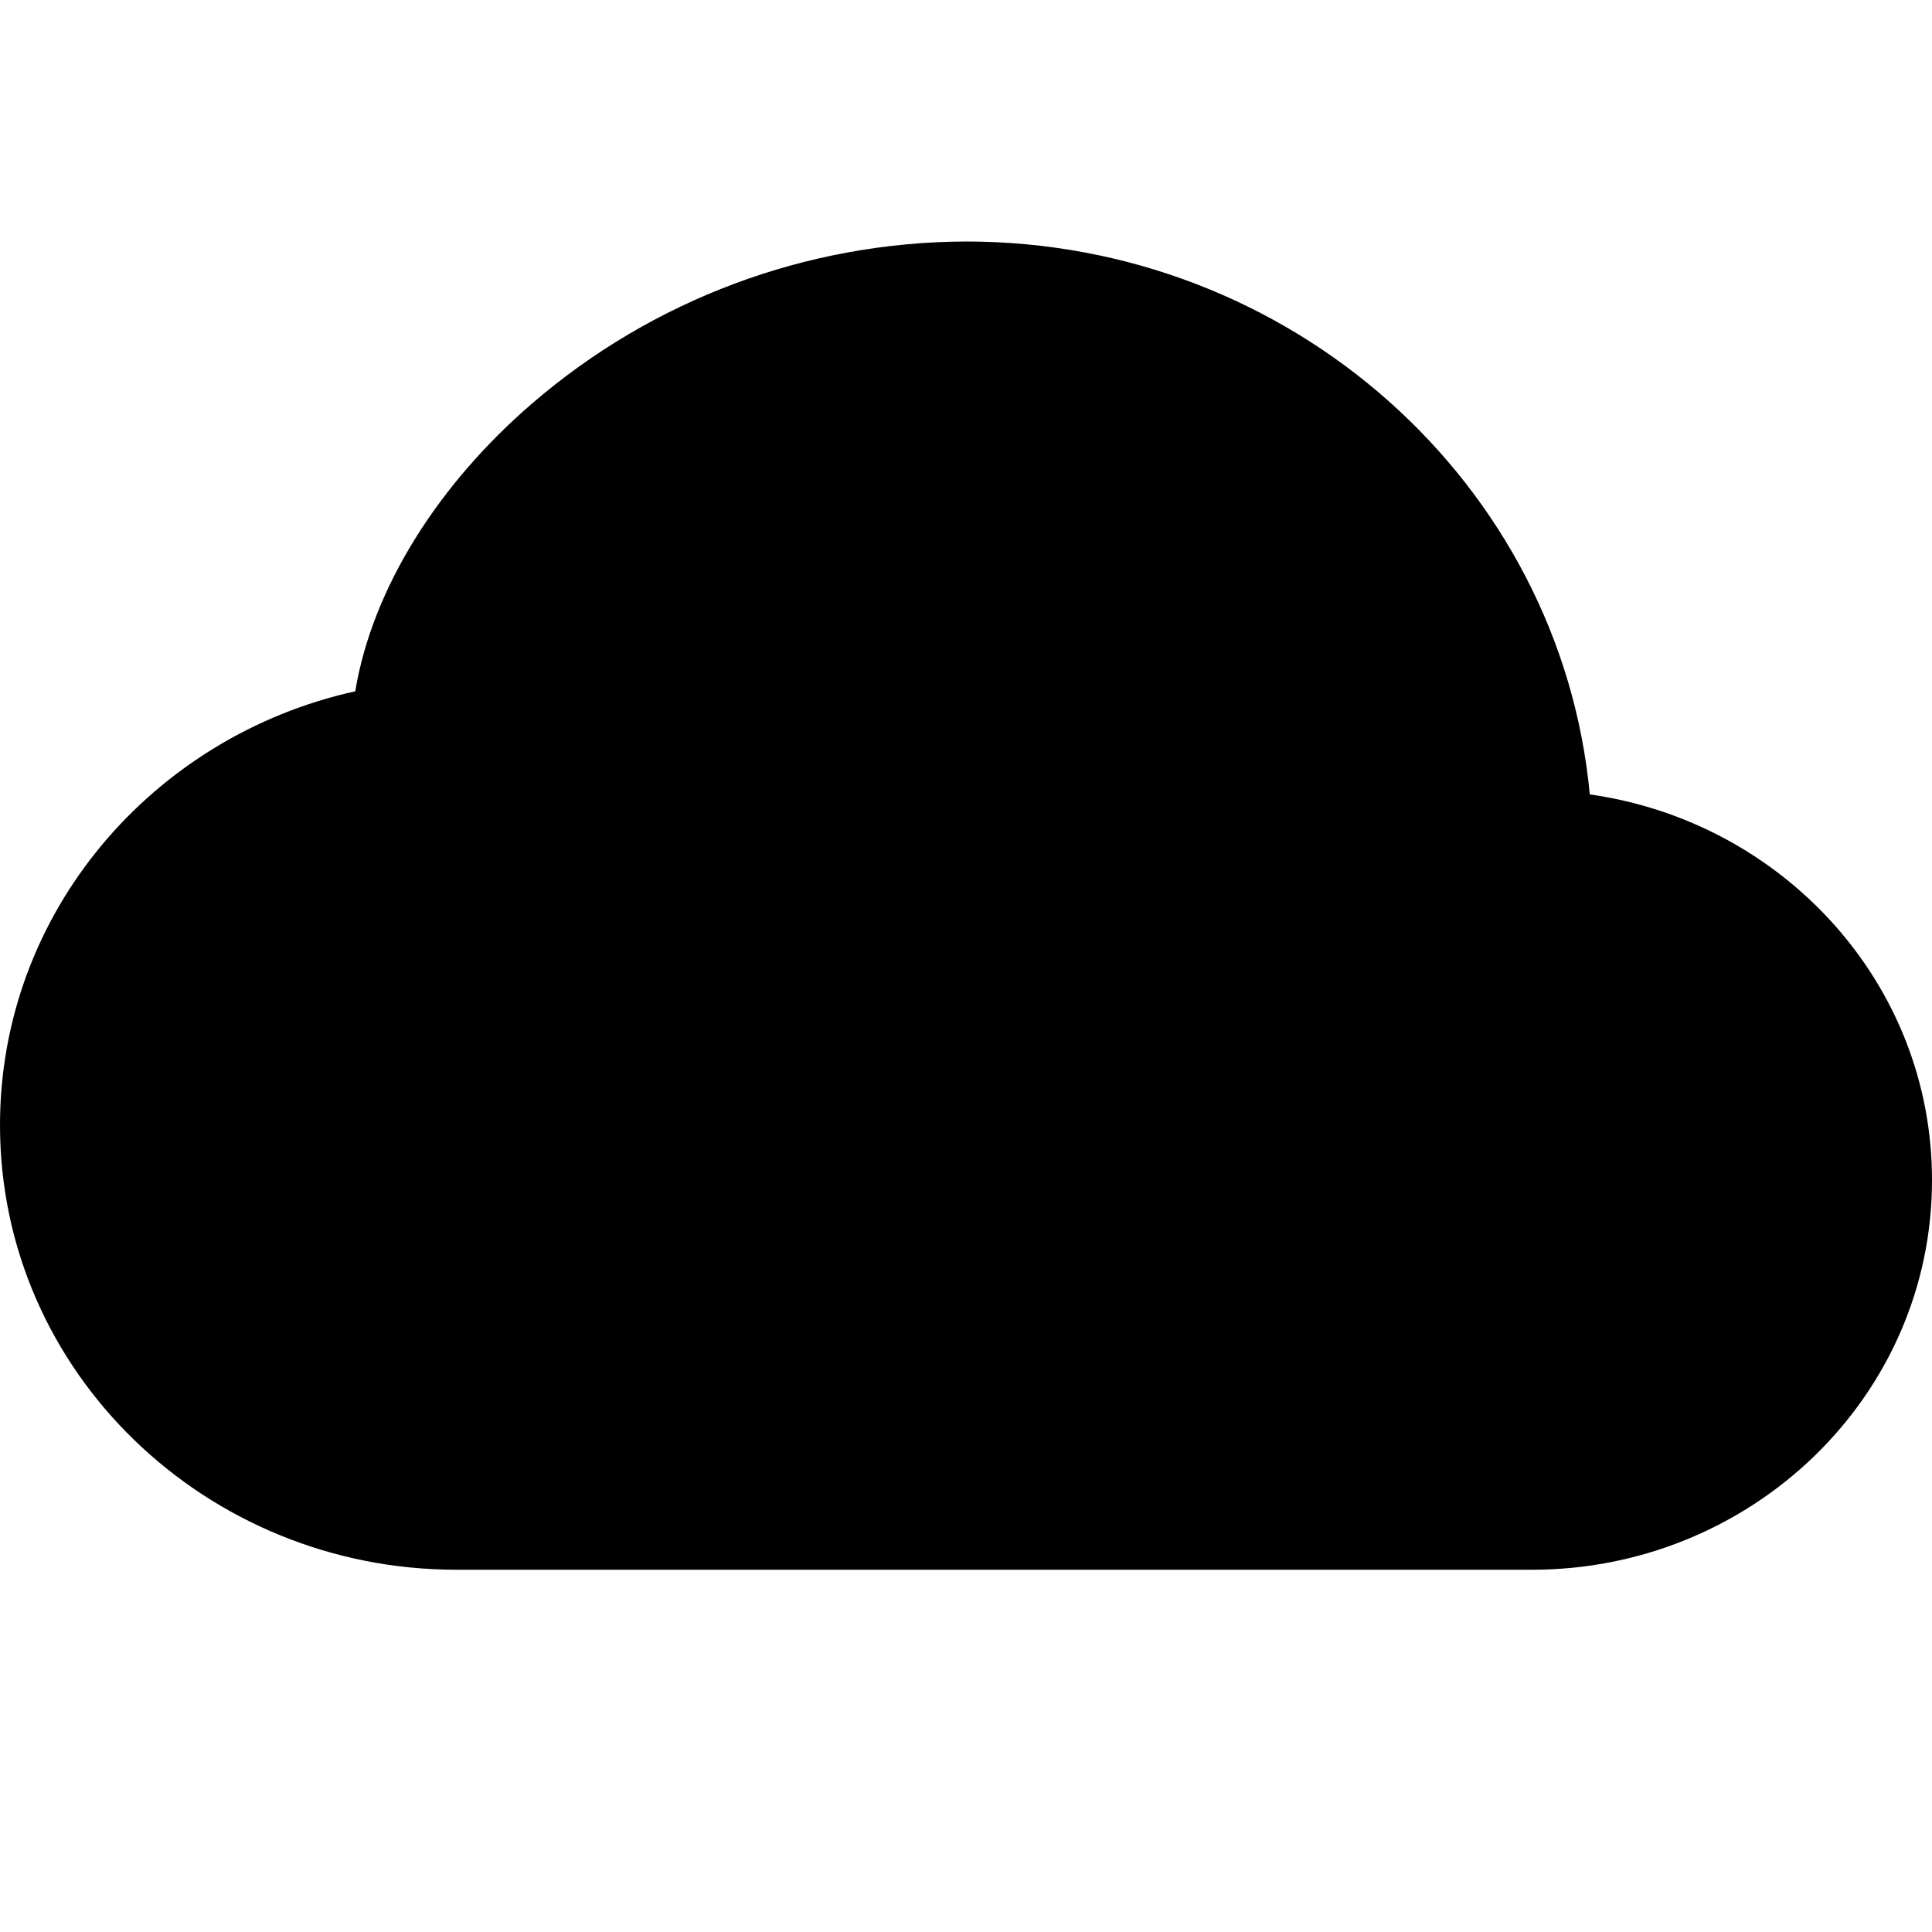
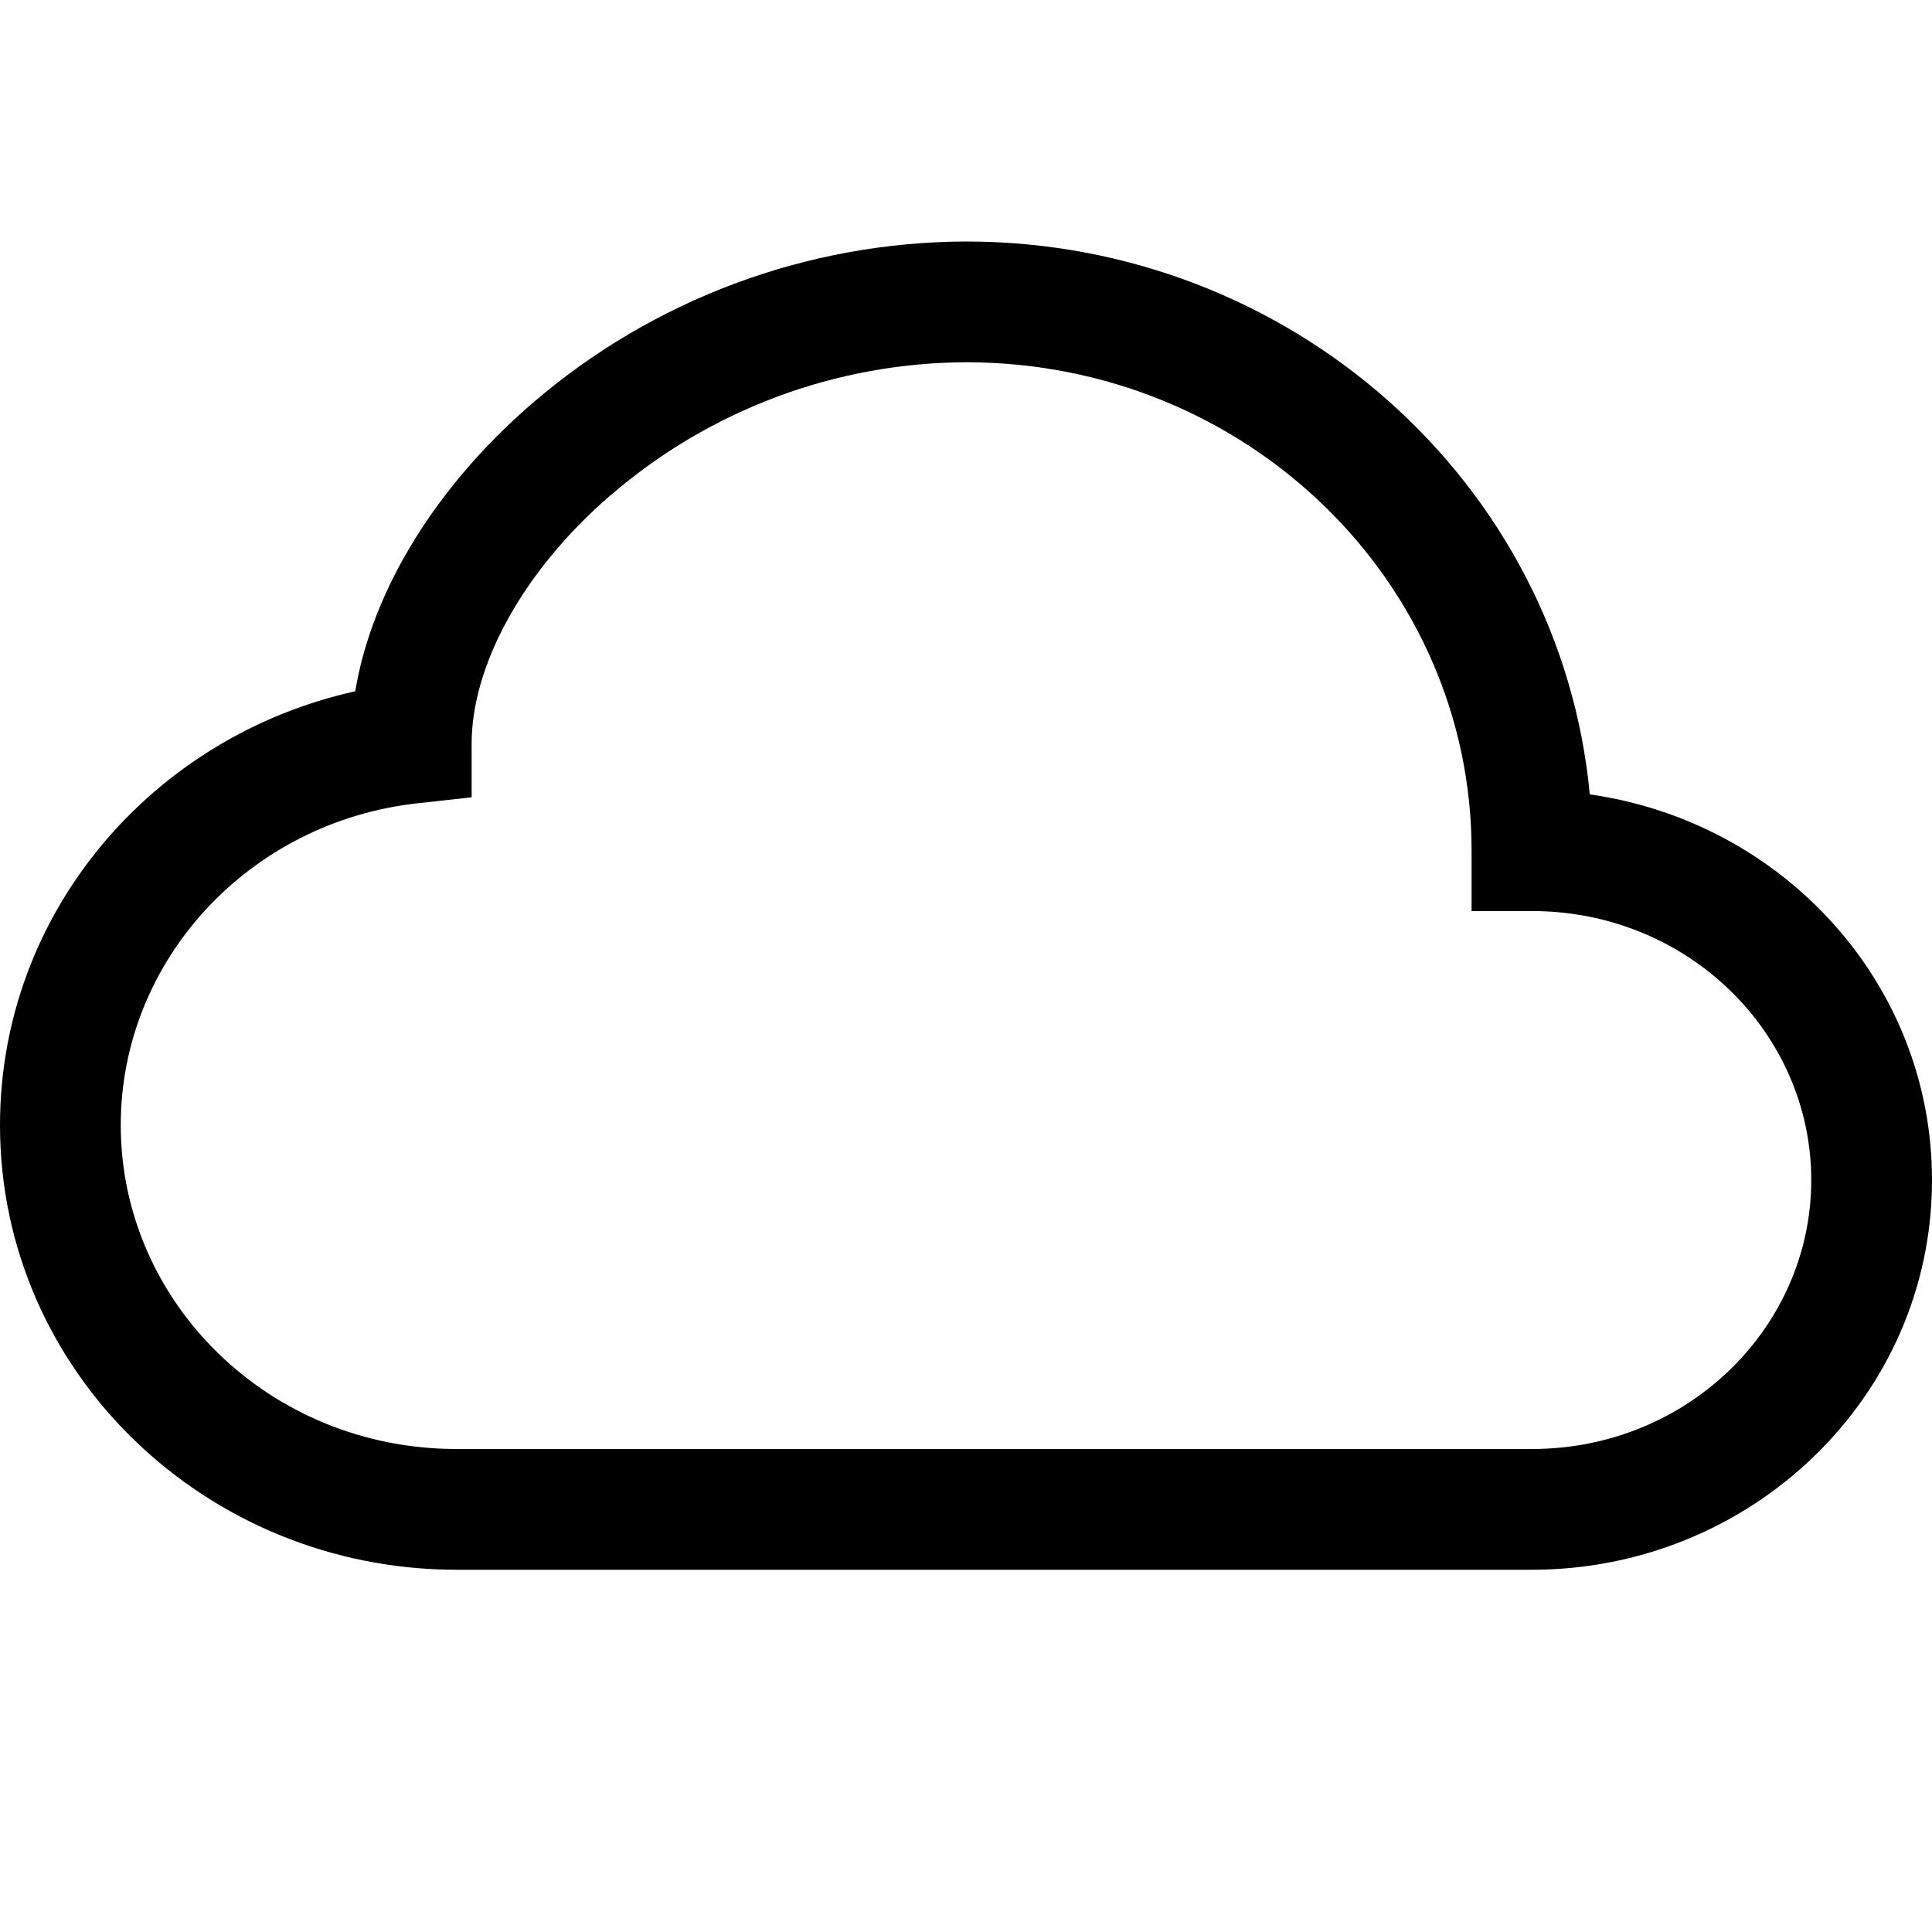
<svg xmlns="http://www.w3.org/2000/svg" viewBox="0 0 16 16" fill="currentColor">
-   <path d="M4.406 3.342A5.53 5.53 0 0 1 8 2c2.69 0 4.923 2 5.166 4.579C14.758 6.804 16 8.137 16 9.773 16 11.569 14.502 13 12.687 13H3.781C1.708 13 0 11.366 0 9.318c0-1.763 1.266-3.223 2.942-3.593.143-.863.698-1.723 1.464-2.383" />
+   <path fill-rule="evenodd" d="M4.406 3.342A5.53 5.53 0 0 1 8 2c2.69 0 4.923 2 5.166 4.579C14.758 6.804 16 8.137 16 9.773 16 11.569 14.502 13 12.687 13H3.781C1.708 13 0 11.366 0 9.318c0-1.763 1.266-3.223 2.942-3.593.143-.863.698-1.723 1.464-2.383zm.653.757c-.757.653-1.153 1.44-1.153 2.056v.448l-.445.049C2.064 6.805 1 7.952 1 9.318 1 10.785 2.23 12 3.781 12h8.906C13.98 12 15 10.988 15 9.773c0-1.216-1.02-2.228-2.313-2.228h-.5v-.5C12.188 4.825 10.328 3 8 3a4.53 4.53 0 0 0-2.941 1.1z" />
</svg>
